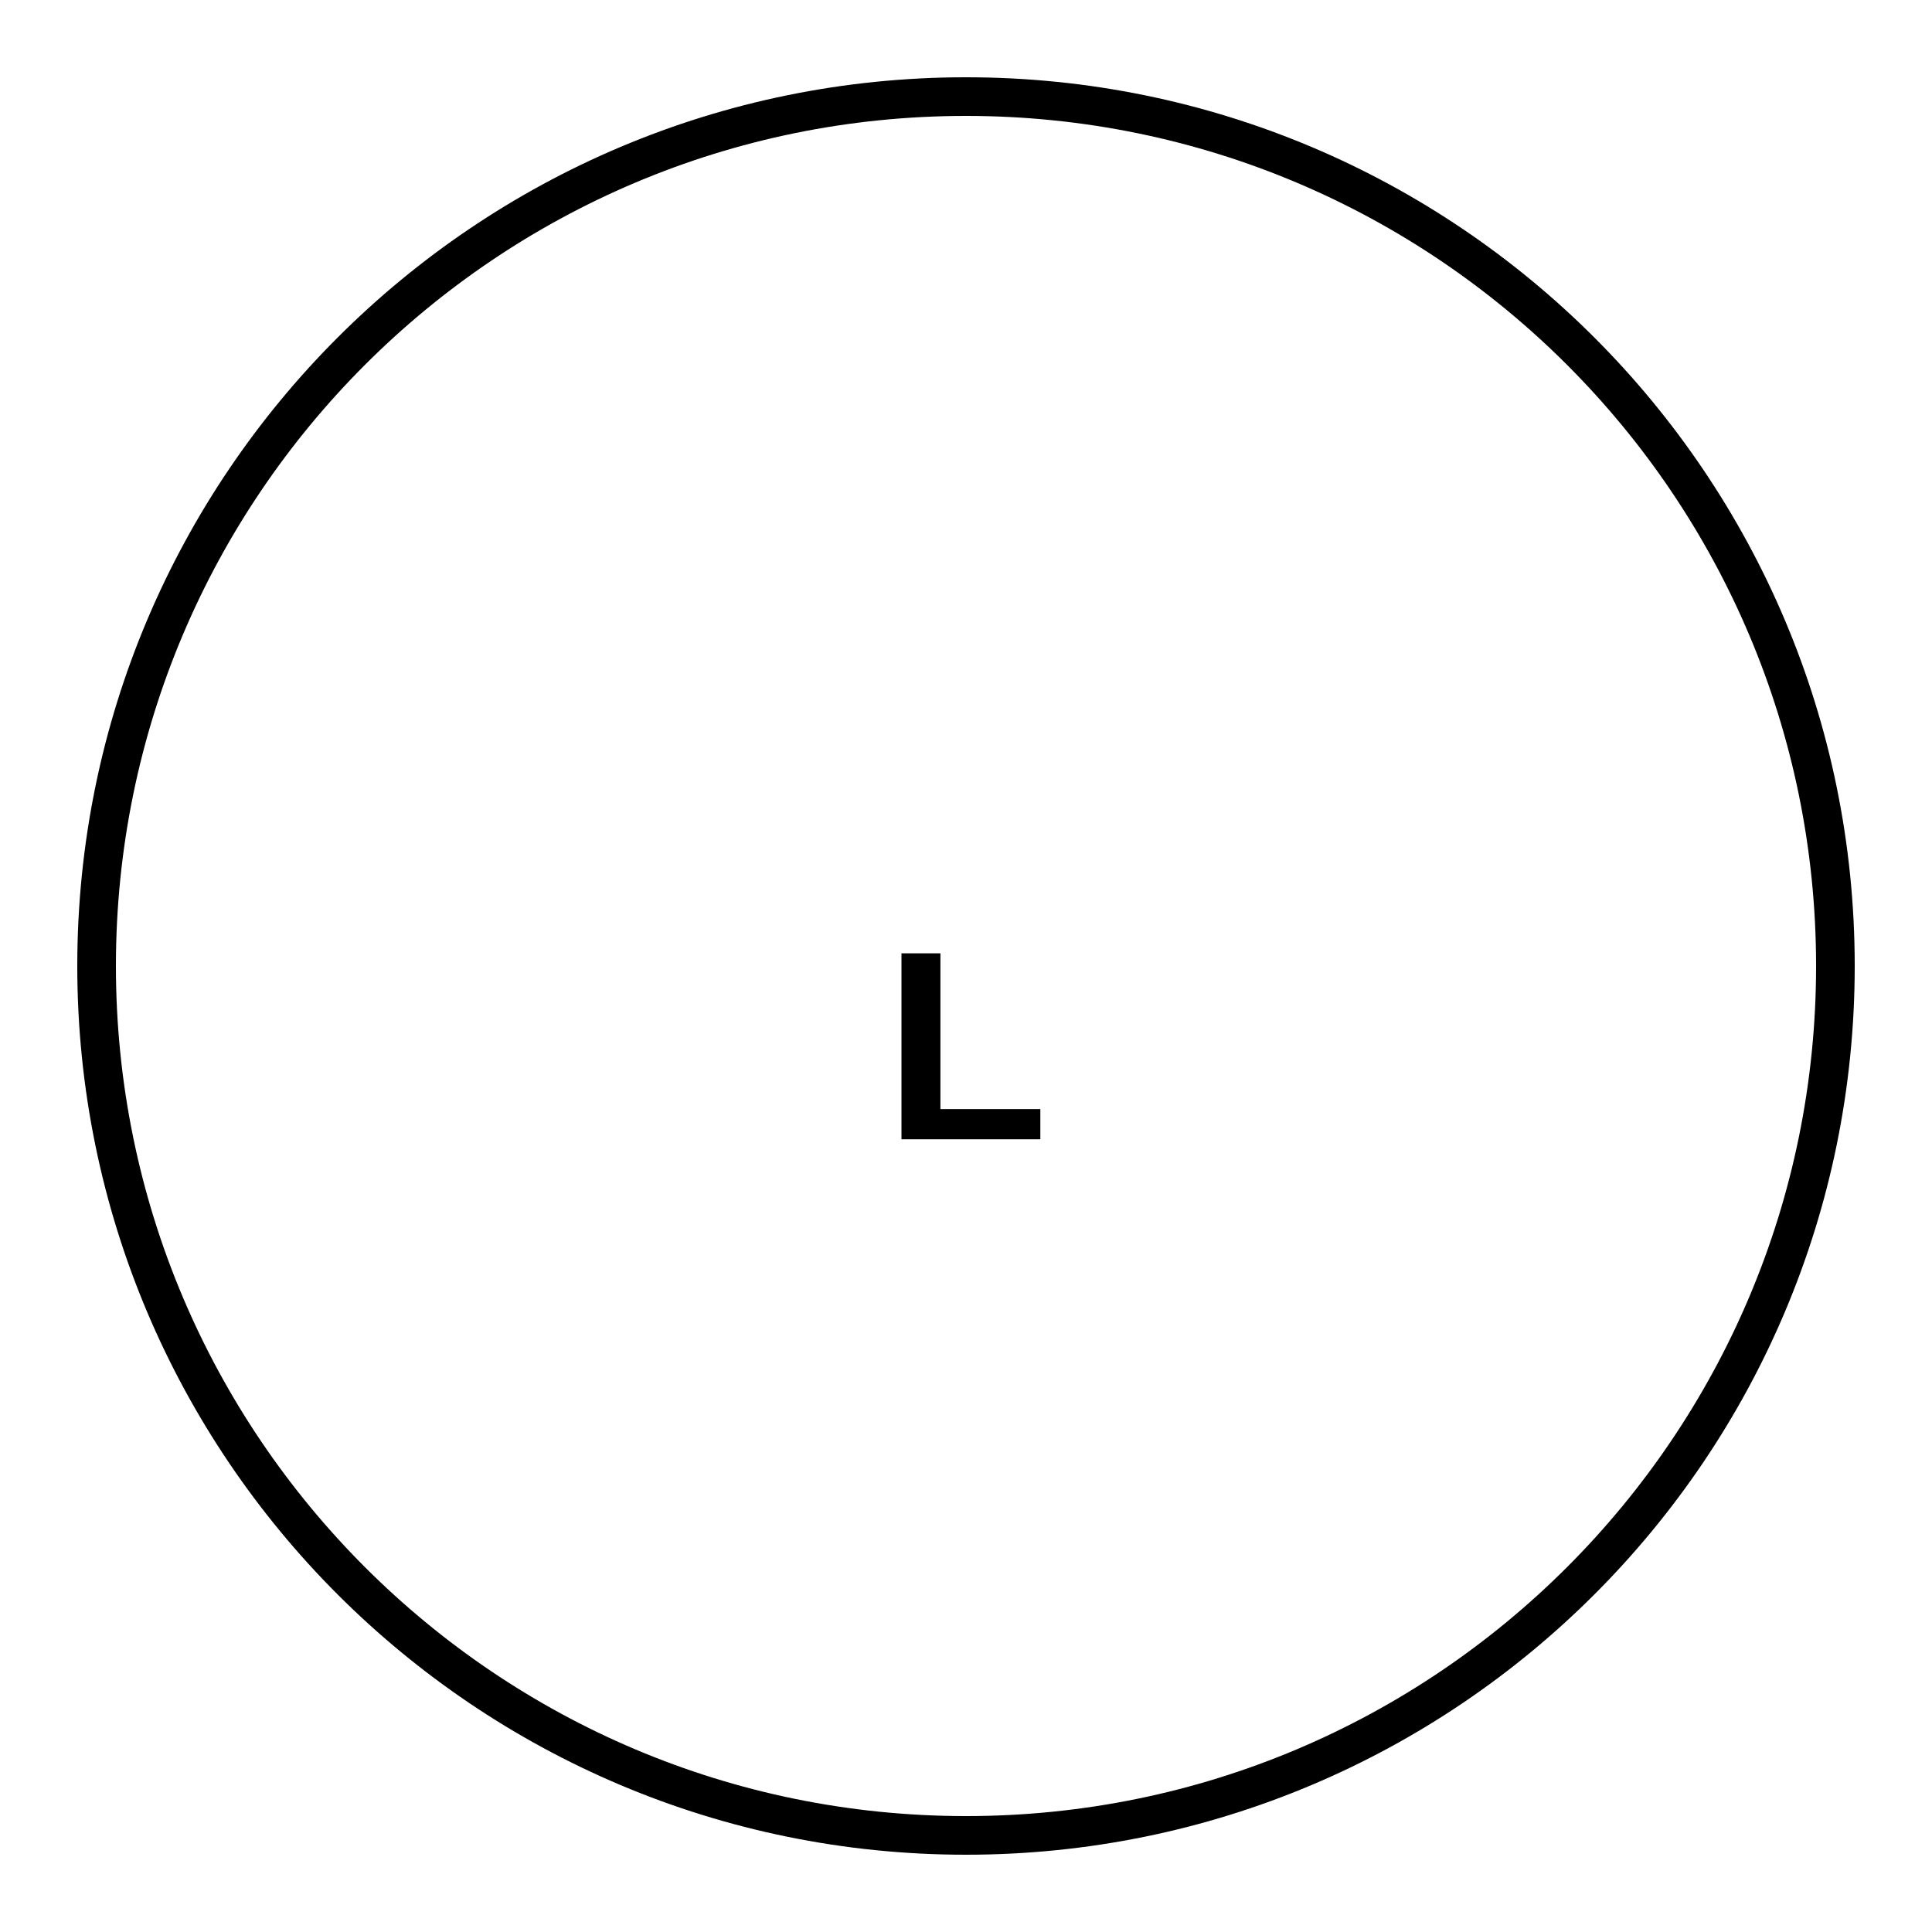
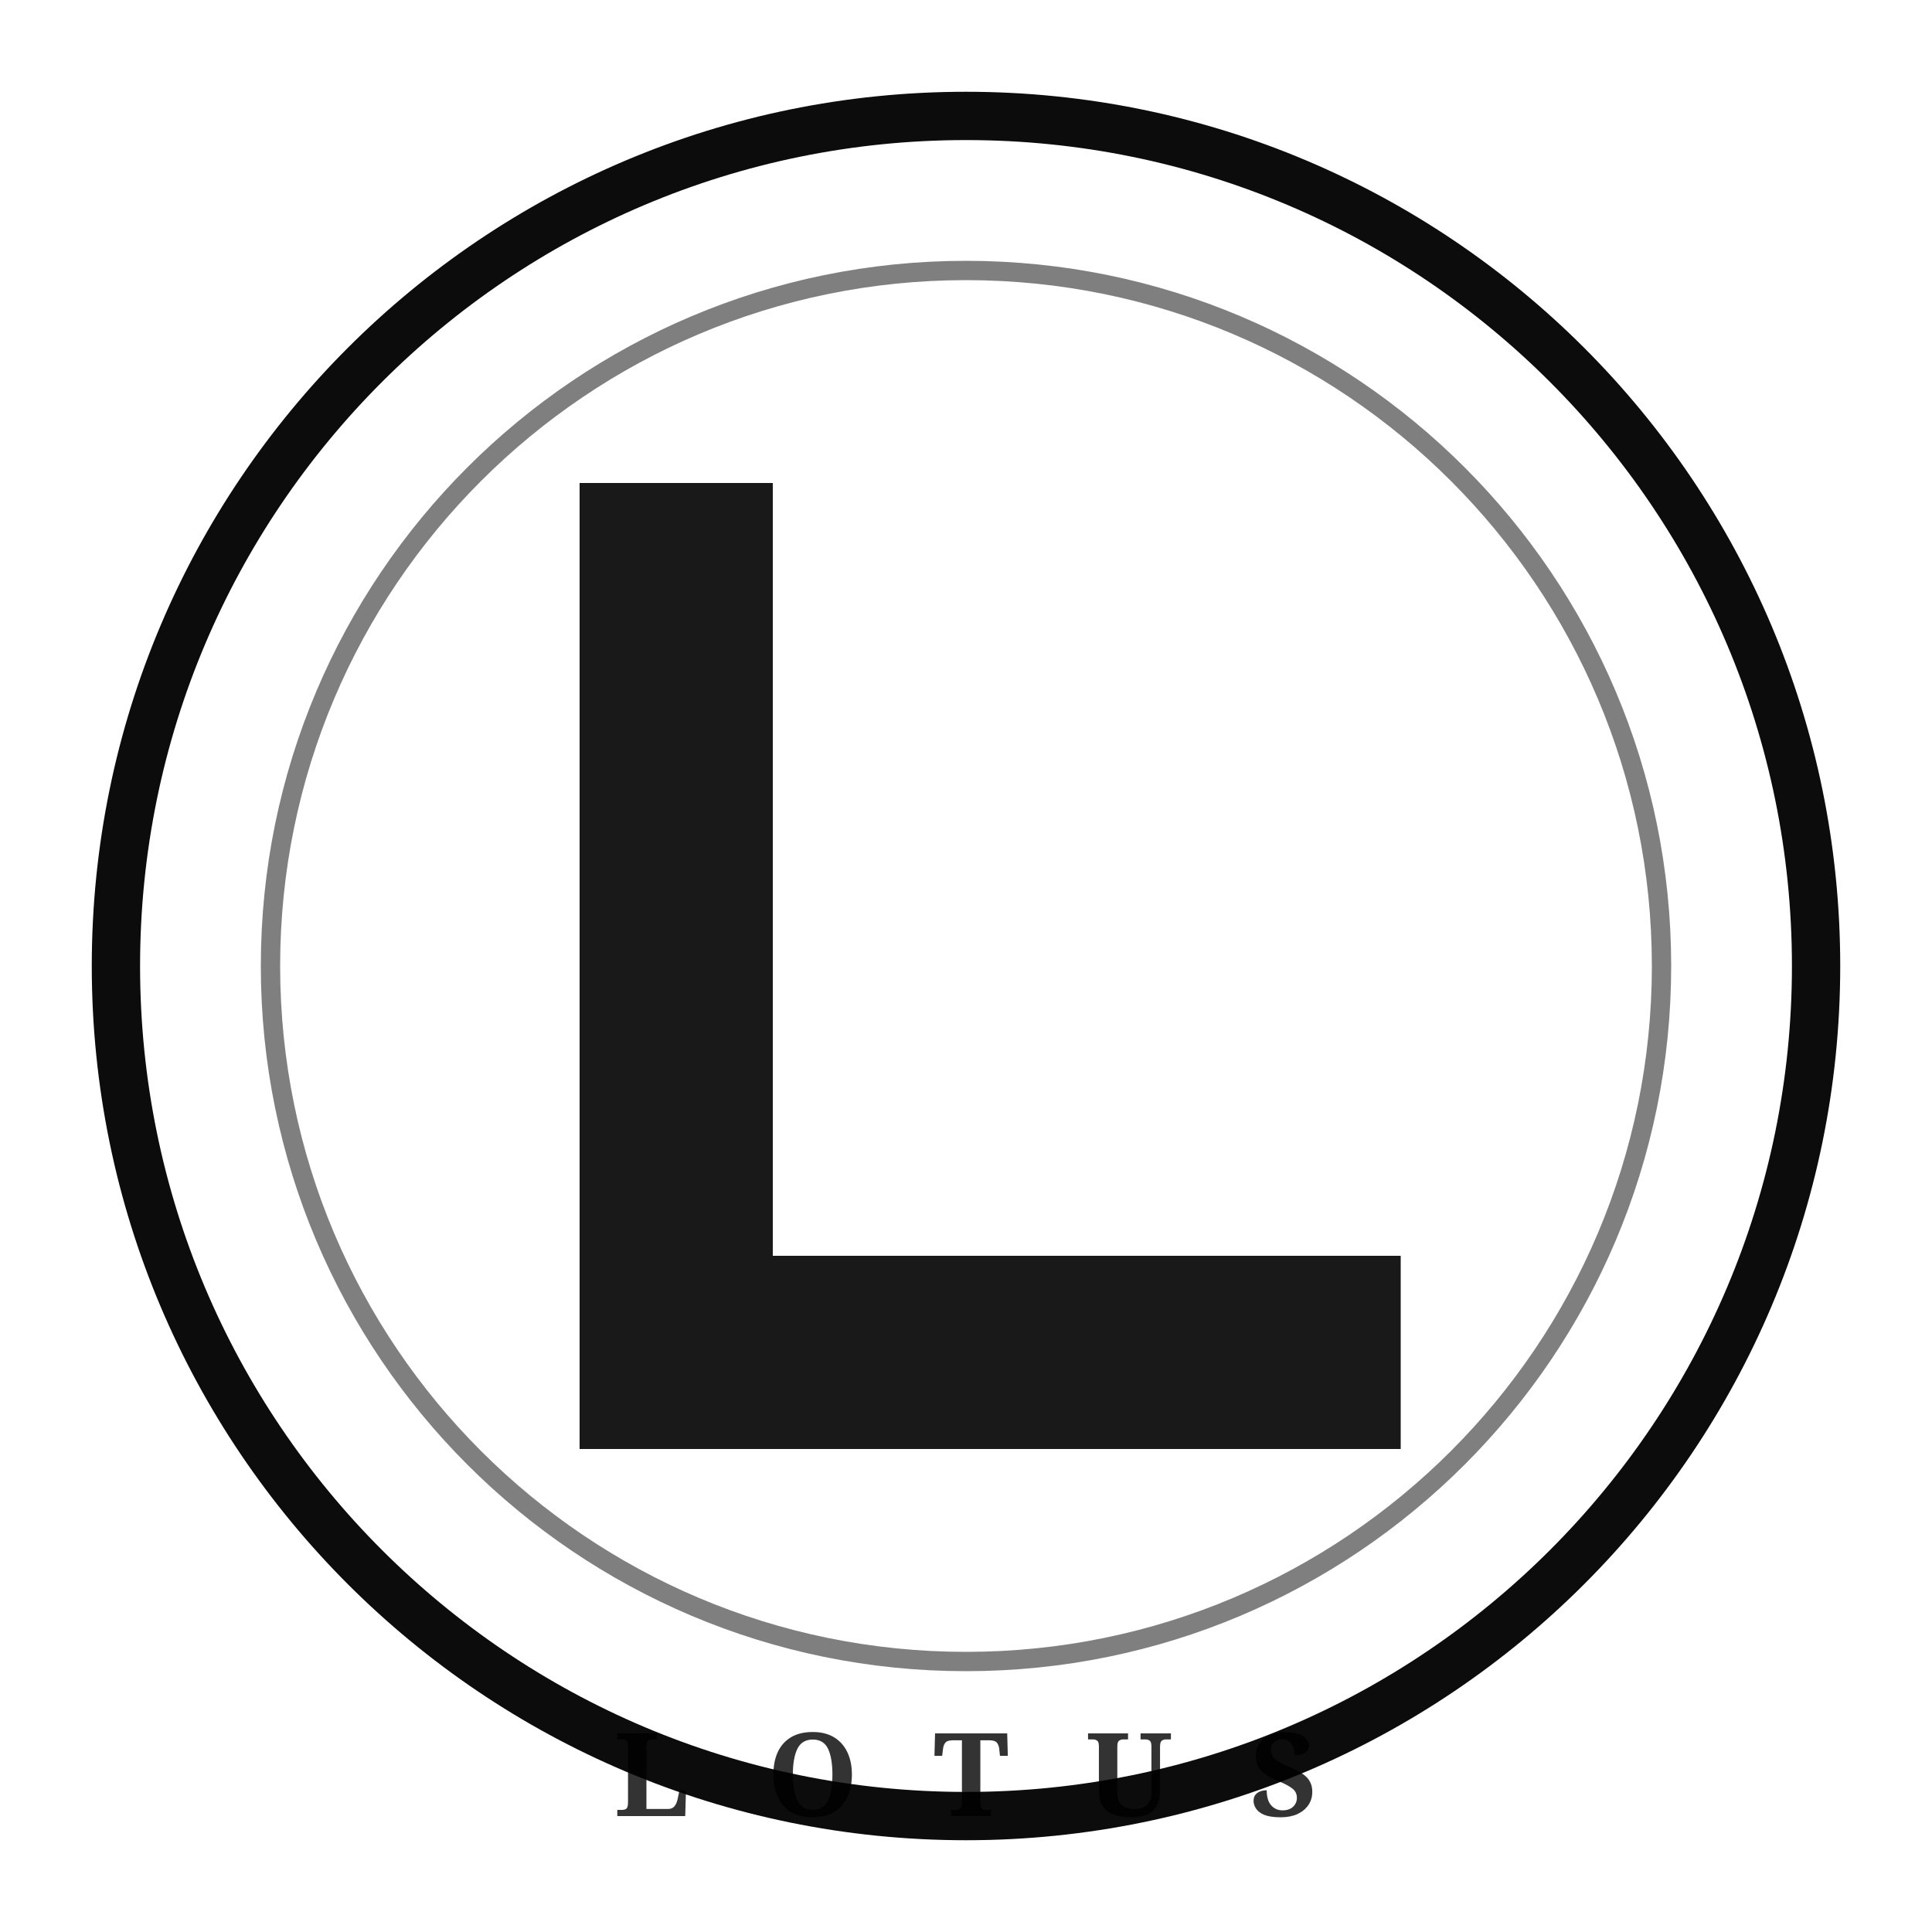
- <svg xmlns="http://www.w3.org/2000/svg" viewBox="0 0 100 100">
-   <rect width="100" height="100" fill="none" />
-   <text x="50%" y="55%" dominant-baseline="middle" text-anchor="middle" font-family="Arial, sans-serif" font-weight="bold" font-size="14" fill="black">L</text>
-   <circle cx="50" cy="50" r="45" stroke="black" stroke-width="2" fill="none" />
+ <svg xmlns="http://www.w3.org/2000/svg" viewBox="0 0 200 200" fill="currentColor">
+   <circle cx="100" cy="100" r="88" fill="none" stroke="currentColor" stroke-width="5" opacity="0.95" />
+   <circle cx="100" cy="100" r="72" fill="none" stroke="currentColor" stroke-width="2" opacity="0.5" />
+   <path d="M60,50 L60,150 L145,150 L145,130 L80,130 L80,50 Z" opacity="0.9" />
+   <text x="100" y="188" font-family="serif" font-size="12" font-weight="900" text-anchor="middle" letter-spacing="8" opacity="0.8">LOTUS</text>
</svg>
